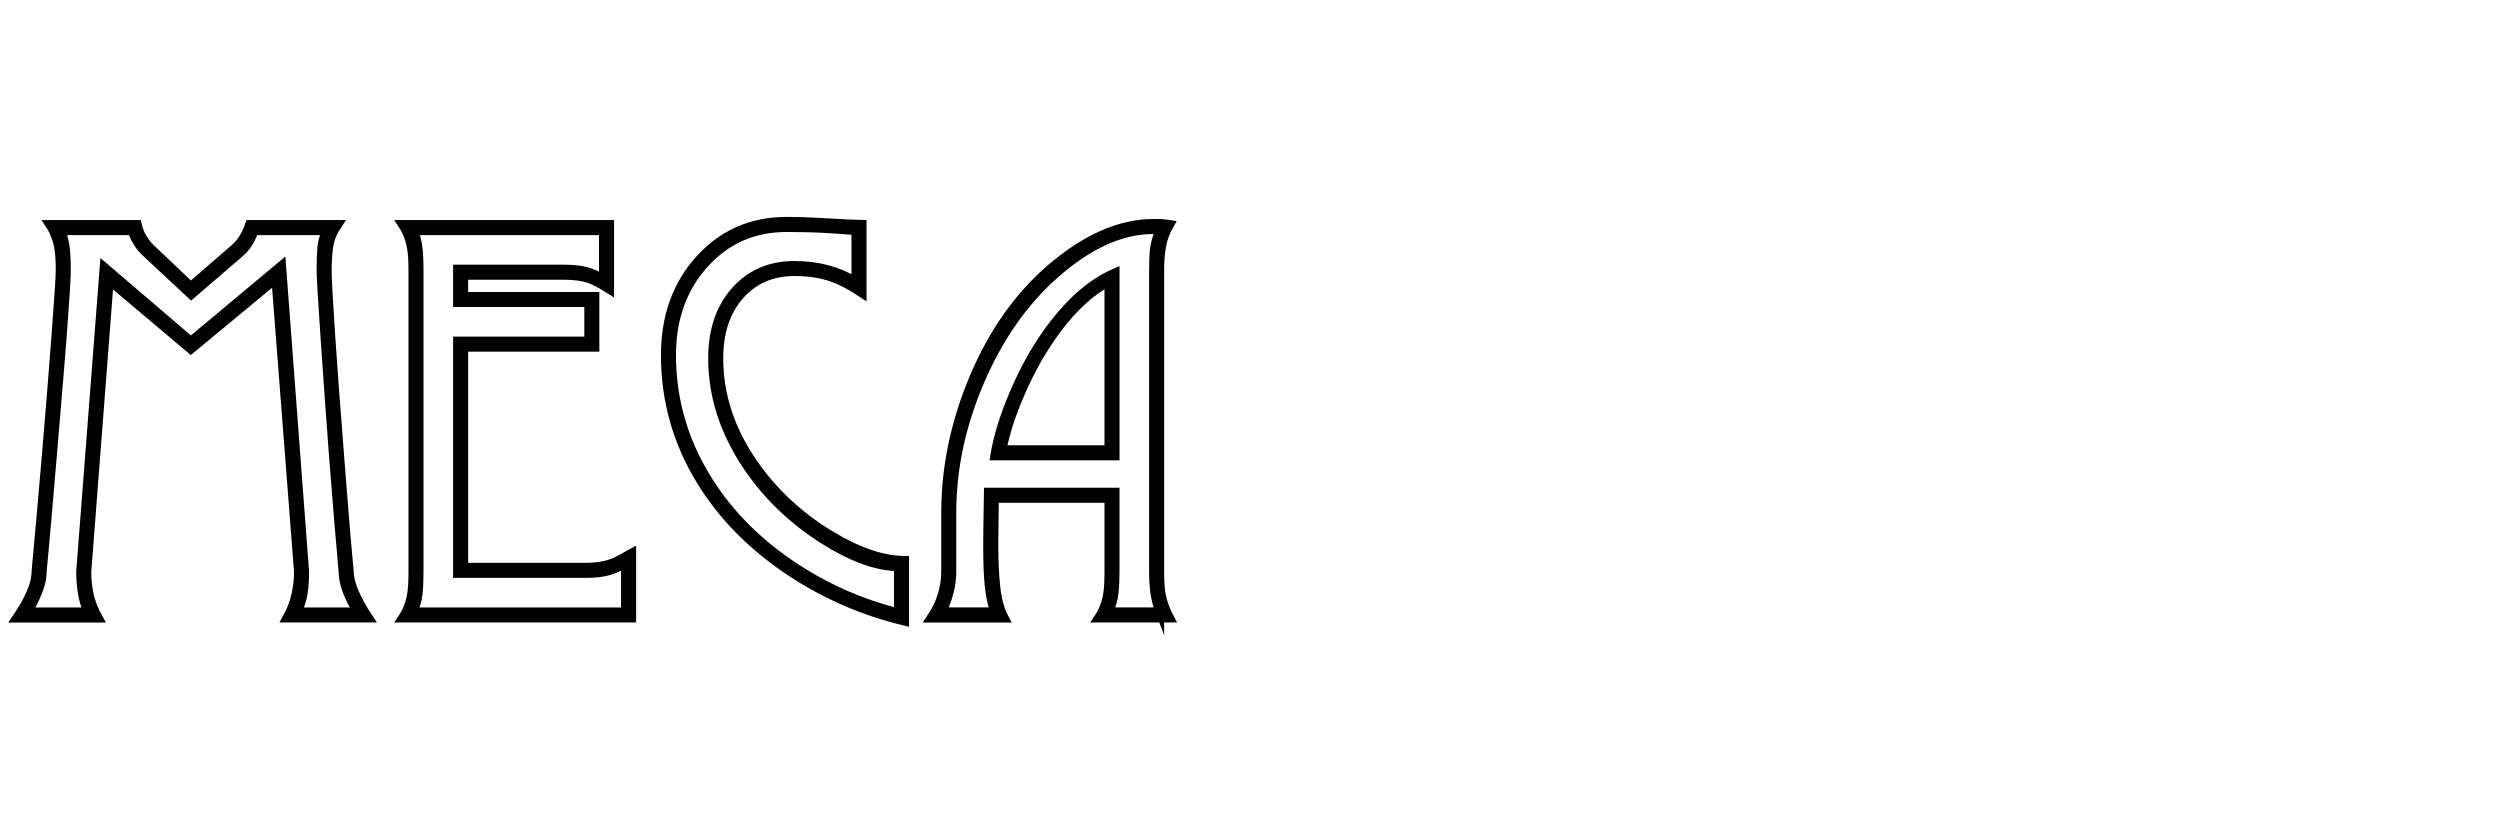
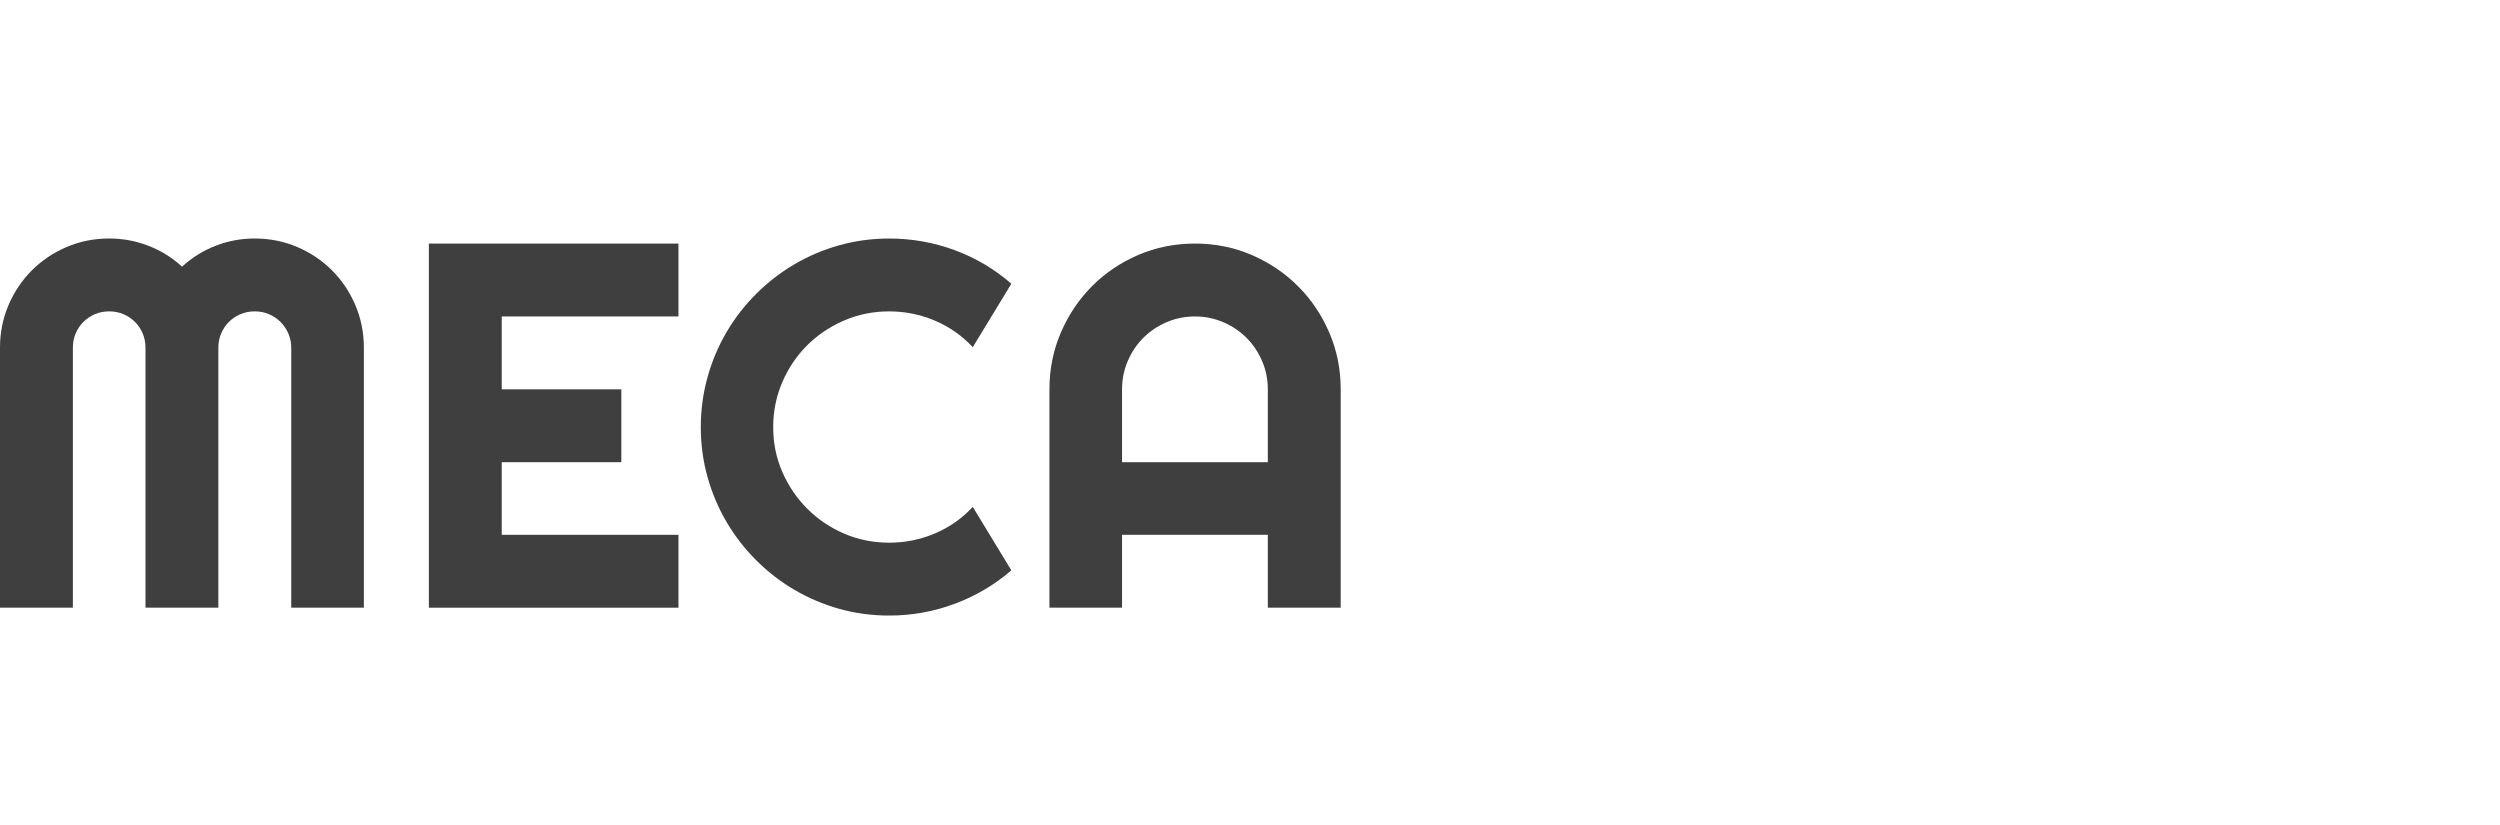
<svg xmlns="http://www.w3.org/2000/svg" version="1.1" id="Layer_1" x="0px" y="0px" width="200px" height="66px" viewBox="0 0 200 66" enable-background="new 0 0 200 66" xml:space="preserve">
-   <g enable-background="new    ">
-     <path fill="#010101" d="M29.5,49.449h-6.551c0.336-0.602,0.574-1.221,0.714-1.858c0.14-0.637,0.21-1.249,0.21-1.837l-1.81-23.432   l-6.799,5.627l-6.518-5.501L6.95,45.754c0,0.63,0.066,1.246,0.199,1.848c0.133,0.602,0.375,1.218,0.725,1.848H1.323   c0.49-0.714,0.871-1.386,1.145-2.016c0.272-0.63,0.409-1.204,0.409-1.722c0.238-2.548,0.504-5.543,0.798-8.986   s0.557-6.694,0.787-9.753c0.231-3.058,0.347-4.832,0.347-5.322c0-0.756-0.035-1.344-0.105-1.764   c-0.126-0.742-0.371-1.386-0.735-1.932h7.013c0.084,0.378,0.217,0.725,0.399,1.039c0.182,0.315,0.399,0.599,0.651,0.851   l3.233,3.065l3.485-3.023c0.532-0.448,0.938-1.092,1.218-1.932h7.055c-0.378,0.56-0.612,1.123-0.703,1.69   c-0.091,0.566-0.137,1.235-0.137,2.005c0,0.672,0.098,2.464,0.294,5.375c0.126,1.945,0.364,5.151,0.714,9.616   c0.294,3.863,0.546,6.887,0.756,9.07c0,0.49,0.14,1.057,0.42,1.7C28.646,48.057,29.024,48.735,29.5,49.449z M28.576,48.945   c-0.336-0.574-0.595-1.092-0.777-1.554c-0.238-0.616-0.357-1.162-0.357-1.638c-0.21-2.296-0.462-5.326-0.756-9.092   c-0.224-2.953-0.448-6.074-0.672-9.363c-0.224-3.29-0.336-5.173-0.336-5.648c0-0.798,0.021-1.421,0.063-1.869   c0.042-0.447,0.175-0.889,0.399-1.322h-5.795c-0.168,0.422-0.339,0.77-0.515,1.043c-0.175,0.274-0.421,0.545-0.74,0.812   l-3.795,3.264l-3.6-3.355c-0.252-0.224-0.474-0.486-0.662-0.787c-0.189-0.301-0.347-0.626-0.473-0.976H4.851   c0.154,0.294,0.27,0.683,0.347,1.165c0.077,0.483,0.115,1.158,0.115,2.026c0,0.616-0.112,2.4-0.336,5.354   c-0.07,0.98-0.336,4.192-0.798,9.638c-0.308,3.695-0.574,6.732-0.798,9.112c0,0.462-0.108,0.97-0.325,1.522   c-0.217,0.553-0.487,1.109-0.809,1.669h4.787c-0.21-0.448-0.36-0.952-0.451-1.512c-0.091-0.56-0.137-1.12-0.137-1.68l1.883-24.4   l6.939,5.938l7.263-6.065l1.846,24.527c0,0.63-0.039,1.193-0.115,1.69c-0.077,0.497-0.235,0.997-0.473,1.501H28.576z" />
-     <path fill="#010101" d="M50.538,49.449H32.188c0.378-0.56,0.623-1.197,0.735-1.91c0.07-0.42,0.105-1.016,0.105-1.785V21.65   c0-0.756-0.035-1.344-0.105-1.764c-0.126-0.742-0.371-1.386-0.735-1.932h16.587v5.207c-0.686-0.434-1.232-0.721-1.638-0.861   c-0.532-0.182-1.218-0.272-2.058-0.272h-7.979v1.68h10.498v4.073H37.101v17.595h9.742c0.924,0,1.714-0.14,2.373-0.42   c0.154-0.07,0.595-0.308,1.323-0.714V49.449z M50.034,48.945v-3.863c-0.49,0.28-0.962,0.482-1.417,0.609   c-0.455,0.125-1.047,0.188-1.774,0.188H36.597V27.277h10.498v-3.065H36.597v-2.688h8.482c0.756,0,1.361,0.063,1.816,0.188   c0.455,0.127,0.913,0.329,1.375,0.609v-3.863H33.069c0.154,0.294,0.27,0.683,0.347,1.165c0.077,0.483,0.115,1.158,0.115,2.026   v24.104c0,0.728-0.028,1.33-0.084,1.806c-0.056,0.476-0.196,0.938-0.42,1.386H50.034z" />
-     <path fill="#010101" d="M72.374,49.701c-3.317-0.798-6.376-2.128-9.175-3.989c-3.038-2.029-5.41-4.438-7.118-7.223   c-1.904-3.094-2.855-6.453-2.855-10.078c0-3.094,0.92-5.651,2.761-7.674c1.841-2.022,4.154-3.034,6.939-3.034   c0.826,0,1.603,0.021,2.331,0.062c2.184,0.127,3.422,0.189,3.716,0.189v5.501c-0.966-0.644-1.851-1.092-2.656-1.344   c-0.805-0.252-1.725-0.378-2.761-0.378c-1.806,0-3.265,0.634-4.378,1.9c-1.112,1.267-1.669,2.942-1.669,5.028   c0,2.953,0.924,5.76,2.771,8.419c1.596,2.296,3.625,4.192,6.089,5.69c2.253,1.372,4.255,2.058,6.005,2.058V49.701z M71.87,49.019   v-3.685c-1.708,0-3.703-0.721-5.984-2.162c-2.478-1.568-4.507-3.521-6.089-5.858c-1.862-2.758-2.792-5.641-2.792-8.65   c0-2.226,0.605-4.021,1.816-5.386c1.21-1.364,2.789-2.047,4.734-2.047c1.861,0,3.499,0.434,4.913,1.302v-4.073   c-0.952-0.084-1.851-0.146-2.698-0.189c-0.847-0.041-1.795-0.062-2.845-0.062c-2.646,0-4.84,0.969-6.582,2.907   c-1.743,1.938-2.614,4.369-2.614,7.293c0,3.471,0.91,6.71,2.729,9.718c1.638,2.715,3.891,5.052,6.761,7.011   C65.893,46.955,68.776,48.249,71.87,49.019z" />
-     <path fill="#010101" d="M93.58,49.449h-5.711c0.378-0.56,0.623-1.197,0.735-1.91c0.07-0.42,0.105-1.016,0.105-1.785v-5.879h-9.154   c0,0.378-0.007,0.979-0.021,1.806c-0.014,0.826-0.021,1.448-0.021,1.868c0,1.372,0.056,2.541,0.168,3.507   c0.112,0.966,0.336,1.764,0.672,2.394h-5.879c0.406-0.602,0.703-1.218,0.893-1.848c0.188-0.63,0.283-1.246,0.283-1.848v-4.745   c0-3.64,0.759-7.254,2.278-10.845c1.519-3.59,3.58-6.498,6.183-8.724c2.785-2.38,5.508-3.569,8.167-3.569c0.21,0,0.389,0,0.535,0   c0.147,0,0.402,0.028,0.767,0.084c-0.322,0.56-0.535,1.131-0.641,1.711c-0.104,0.581-0.157,1.2-0.157,1.858v24.229   c0,0.728,0.035,1.302,0.105,1.722C93.013,48.176,93.244,48.833,93.58,49.449z M92.782,48.945c-0.196-0.504-0.329-1.019-0.399-1.543   c-0.07-0.525-0.105-1.074-0.105-1.648V21.524c0-0.714,0.028-1.273,0.084-1.68c0.056-0.406,0.196-0.882,0.42-1.428l-0.63-0.042   c-2.506,0.028-5.088,1.211-7.748,3.549c-2.478,2.184-4.472,5.024-5.984,8.523c-1.512,3.5-2.268,7.021-2.268,10.562v4.745   c0,1.021-0.266,2.086-0.798,3.191h4.22c-0.224-0.63-0.375-1.354-0.452-2.173c-0.077-0.819-0.115-1.81-0.115-2.972   c0-0.713,0.011-1.627,0.031-2.739c0.021-1.113,0.032-1.677,0.032-1.69h10.141v6.383c0,0.644-0.028,1.211-0.084,1.701   c-0.056,0.489-0.196,0.986-0.42,1.49H92.782z M89.213,36.474h-9.637c0.238-1.498,0.75-3.163,1.536-4.997   c0.912-2.155,2.006-4.045,3.283-5.669c1.515-1.932,3.121-3.262,4.818-3.989V36.474z M88.709,35.97V22.532   c-1.459,0.784-2.841,2.051-4.146,3.8c-1.123,1.498-2.098,3.206-2.926,5.123c-0.702,1.61-1.193,3.115-1.473,4.515H88.709z" />
-   </g>
-   <g enable-background="new    ">
-     <path fill="none" stroke="#010101" stroke-width="0.7" stroke-miterlimit="10" d="M29.5,49.449h-6.551   c0.336-0.602,0.574-1.221,0.714-1.858c0.14-0.637,0.21-1.249,0.21-1.837l-1.81-23.432l-6.799,5.627l-6.518-5.501L6.95,45.754   c0,0.63,0.066,1.246,0.199,1.848c0.133,0.602,0.375,1.218,0.725,1.848H1.323c0.49-0.714,0.871-1.386,1.145-2.016   c0.272-0.63,0.409-1.204,0.409-1.722c0.238-2.548,0.504-5.543,0.798-8.986s0.557-6.694,0.787-9.753   c0.231-3.058,0.347-4.832,0.347-5.322c0-0.756-0.035-1.344-0.105-1.764c-0.126-0.742-0.371-1.386-0.735-1.932h7.013   c0.084,0.378,0.217,0.725,0.399,1.039c0.182,0.315,0.399,0.599,0.651,0.851l3.233,3.065l3.485-3.023   c0.532-0.448,0.938-1.092,1.218-1.932h7.055c-0.378,0.56-0.612,1.123-0.703,1.69c-0.091,0.566-0.137,1.235-0.137,2.005   c0,0.672,0.098,2.464,0.294,5.375c0.126,1.945,0.364,5.151,0.714,9.616c0.294,3.863,0.546,6.887,0.756,9.07   c0,0.49,0.14,1.057,0.42,1.7C28.646,48.057,29.024,48.735,29.5,49.449z M28.576,48.945c-0.336-0.574-0.595-1.092-0.777-1.554   c-0.238-0.616-0.357-1.162-0.357-1.638c-0.21-2.296-0.462-5.326-0.756-9.092c-0.224-2.953-0.448-6.074-0.672-9.363   c-0.224-3.29-0.336-5.173-0.336-5.648c0-0.798,0.021-1.421,0.063-1.869c0.042-0.447,0.175-0.889,0.399-1.322h-5.795   c-0.168,0.422-0.339,0.77-0.515,1.043c-0.175,0.274-0.421,0.545-0.74,0.812l-3.795,3.264l-3.6-3.355   c-0.252-0.224-0.474-0.486-0.662-0.787c-0.189-0.301-0.347-0.626-0.473-0.976H4.851c0.154,0.294,0.27,0.683,0.347,1.165   c0.077,0.483,0.115,1.158,0.115,2.026c0,0.616-0.112,2.4-0.336,5.354c-0.07,0.98-0.336,4.192-0.798,9.638   c-0.308,3.695-0.574,6.732-0.798,9.112c0,0.462-0.108,0.97-0.325,1.522c-0.217,0.553-0.487,1.109-0.809,1.669h4.787   c-0.21-0.448-0.36-0.952-0.451-1.512c-0.091-0.56-0.137-1.12-0.137-1.68l1.883-24.4l6.939,5.938l7.263-6.065l1.846,24.527   c0,0.63-0.039,1.193-0.115,1.69c-0.077,0.497-0.235,0.997-0.473,1.501H28.576z" />
-     <path fill="none" stroke="#010101" stroke-width="0.7" stroke-miterlimit="10" d="M50.538,49.449H32.188   c0.378-0.56,0.623-1.197,0.735-1.91c0.07-0.42,0.105-1.016,0.105-1.785V21.65c0-0.756-0.035-1.344-0.105-1.764   c-0.126-0.742-0.371-1.386-0.735-1.932h16.587v5.207c-0.686-0.434-1.232-0.721-1.638-0.861c-0.532-0.182-1.218-0.272-2.058-0.272   h-7.979v1.68h10.498v4.073H37.101v17.595h9.742c0.924,0,1.714-0.14,2.373-0.42c0.154-0.07,0.595-0.308,1.323-0.714V49.449z    M50.034,48.945v-3.863c-0.49,0.28-0.962,0.482-1.417,0.609c-0.455,0.125-1.047,0.188-1.774,0.188H36.597V27.277h10.498v-3.065   H36.597v-2.688h8.482c0.756,0,1.361,0.063,1.816,0.188c0.455,0.127,0.913,0.329,1.375,0.609v-3.863H33.069   c0.154,0.294,0.27,0.683,0.347,1.165c0.077,0.483,0.115,1.158,0.115,2.026v24.104c0,0.728-0.028,1.33-0.084,1.806   c-0.056,0.476-0.196,0.938-0.42,1.386H50.034z" />
-     <path fill="none" stroke="#010101" stroke-width="0.7" stroke-miterlimit="10" d="M72.374,49.701   c-3.317-0.798-6.376-2.128-9.175-3.989c-3.038-2.029-5.41-4.438-7.118-7.223c-1.904-3.094-2.855-6.453-2.855-10.078   c0-3.094,0.92-5.651,2.761-7.674c1.841-2.022,4.154-3.034,6.939-3.034c0.826,0,1.603,0.021,2.331,0.062   c2.184,0.127,3.422,0.189,3.716,0.189v5.501c-0.966-0.644-1.851-1.092-2.656-1.344c-0.805-0.252-1.725-0.378-2.761-0.378   c-1.806,0-3.265,0.634-4.378,1.9c-1.112,1.267-1.669,2.942-1.669,5.028c0,2.953,0.924,5.76,2.771,8.419   c1.596,2.296,3.625,4.192,6.089,5.69c2.253,1.372,4.255,2.058,6.005,2.058V49.701z M71.87,49.019v-3.685   c-1.708,0-3.703-0.721-5.984-2.162c-2.478-1.568-4.507-3.521-6.089-5.858c-1.862-2.758-2.792-5.641-2.792-8.65   c0-2.226,0.605-4.021,1.816-5.386c1.21-1.364,2.789-2.047,4.734-2.047c1.861,0,3.499,0.434,4.913,1.302v-4.073   c-0.952-0.084-1.851-0.146-2.698-0.189c-0.847-0.041-1.795-0.062-2.845-0.062c-2.646,0-4.84,0.969-6.582,2.907   c-1.743,1.938-2.614,4.369-2.614,7.293c0,3.471,0.91,6.71,2.729,9.718c1.638,2.715,3.891,5.052,6.761,7.011   C65.893,46.955,68.776,48.249,71.87,49.019z" />
-     <path fill="none" stroke="#010101" stroke-width="0.7" stroke-miterlimit="10" d="M93.58,49.449h-5.711   c0.378-0.56,0.623-1.197,0.735-1.91c0.07-0.42,0.105-1.016,0.105-1.785v-5.879h-9.154c0,0.378-0.007,0.979-0.021,1.806   c-0.014,0.826-0.021,1.448-0.021,1.868c0,1.372,0.056,2.541,0.168,3.507c0.112,0.966,0.336,1.764,0.672,2.394h-5.879   c0.406-0.602,0.703-1.218,0.893-1.848c0.188-0.63,0.283-1.246,0.283-1.848v-4.745c0-3.64,0.759-7.254,2.278-10.845   c1.519-3.59,3.58-6.498,6.183-8.724c2.785-2.38,5.508-3.569,8.167-3.569c0.21,0,0.389,0,0.535,0c0.147,0,0.402,0.028,0.767,0.084   c-0.322,0.56-0.535,1.131-0.641,1.711c-0.104,0.581-0.157,1.2-0.157,1.858v24.229c0,0.728,0.035,1.302,0.105,1.722   C93.013,48.176,93.244,48.833,93.58,49.449z M92.782,48.945c-0.196-0.504-0.329-1.019-0.399-1.543   c-0.07-0.525-0.105-1.074-0.105-1.648V21.524c0-0.714,0.028-1.273,0.084-1.68c0.056-0.406,0.196-0.882,0.42-1.428l-0.63-0.042   c-2.506,0.028-5.088,1.211-7.748,3.549c-2.478,2.184-4.472,5.024-5.984,8.523c-1.512,3.5-2.268,7.021-2.268,10.562v4.745   c0,1.021-0.266,2.086-0.798,3.191h4.22c-0.224-0.63-0.375-1.354-0.452-2.173c-0.077-0.819-0.115-1.81-0.115-2.972   c0-0.713,0.011-1.627,0.031-2.739c0.021-1.113,0.032-1.677,0.032-1.69h10.141v6.383c0,0.644-0.028,1.211-0.084,1.701   c-0.056,0.489-0.196,0.986-0.42,1.49H92.782z M89.213,36.474h-9.637c0.238-1.498,0.75-3.163,1.536-4.997   c0.912-2.155,2.006-4.045,3.283-5.669c1.515-1.932,3.121-3.262,4.818-3.989V36.474z M88.709,35.97V22.532   c-1.459,0.784-2.841,2.051-4.146,3.8c-1.123,1.498-2.098,3.206-2.926,5.123c-0.702,1.61-1.193,3.115-1.473,4.515H88.709z" />
-   </g>
+   <path fill="#3F3F3F" d="M29.109,48.616h-5.81V27.814c0-0.405-0.078-0.785-0.233-1.138c-0.156-0.352-0.366-0.66-0.629-0.924  c-0.264-0.264-0.572-0.469-0.924-0.619c-0.353-0.148-0.732-0.224-1.138-0.224c-0.407,0-0.786,0.075-1.138,0.224  c-0.352,0.15-0.66,0.355-0.924,0.619c-0.264,0.265-0.471,0.573-0.62,0.924c-0.149,0.353-0.224,0.732-0.224,1.138v20.802h-5.83  V27.814c0-0.405-0.074-0.785-0.223-1.138c-0.149-0.352-0.355-0.66-0.619-0.924c-0.264-0.264-0.573-0.469-0.925-0.619  c-0.352-0.148-0.731-0.224-1.137-0.224s-0.786,0.075-1.138,0.224c-0.352,0.15-0.66,0.355-0.924,0.619  c-0.264,0.265-0.471,0.573-0.62,0.924c-0.149,0.353-0.223,0.732-0.223,1.138v20.802H0V27.814c0-1.206,0.227-2.34,0.68-3.402  c0.454-1.063,1.077-1.991,1.869-2.784c0.792-0.792,1.72-1.415,2.783-1.869c1.063-0.453,2.197-0.68,3.403-0.68  c1.083,0,2.126,0.193,3.128,0.579c1.002,0.386,1.903,0.944,2.702,1.675c0.799-0.731,1.696-1.289,2.692-1.675  c0.995-0.386,2.034-0.579,3.118-0.579c1.205,0,2.339,0.227,3.402,0.68c1.063,0.454,1.991,1.077,2.783,1.869  c0.792,0.793,1.415,1.721,1.869,2.784c0.453,1.062,0.681,2.196,0.681,3.402V48.616z" />
+   <polygon fill="#3F3F3F" points="54.277,48.616 34.309,48.616 34.309,19.486 54.277,19.486 54.277,25.316 40.139,25.316   40.139,31.146 49.707,31.146 49.707,36.976 40.139,36.976 40.139,42.785 54.277,42.785 " />
+   <path fill="#3F3F3F" d="M80.908,45.628c-1.354,1.165-2.871,2.06-4.55,2.682c-1.679,0.623-3.42,0.935-5.221,0.935  c-1.382,0-2.712-0.179-3.991-0.536c-1.28-0.36-2.478-0.869-3.596-1.525c-1.117-0.656-2.136-1.444-3.057-2.367  c-0.921-0.919-1.71-1.939-2.367-3.056c-0.657-1.117-1.165-2.317-1.523-3.597c-0.359-1.279-0.539-2.61-0.539-3.991  s0.18-2.715,0.539-4.001c0.358-1.287,0.866-2.488,1.523-3.605c0.657-1.118,1.445-2.136,2.367-3.057  c0.92-0.921,1.94-1.709,3.057-2.366c1.118-0.657,2.316-1.165,3.596-1.524c1.279-0.358,2.609-0.538,3.991-0.538  c1.801,0,3.542,0.308,5.221,0.924c1.679,0.617,3.195,1.514,4.55,2.692l-3.087,5.077c-0.853-0.92-1.862-1.627-3.027-2.122  s-2.383-0.742-3.656-0.742c-1.287,0-2.492,0.244-3.616,0.731c-1.125,0.487-2.106,1.148-2.945,1.98  c-0.84,0.833-1.503,1.815-1.99,2.945c-0.488,1.131-0.732,2.333-0.732,3.605c0,1.273,0.244,2.468,0.732,3.585  c0.487,1.118,1.15,2.097,1.99,2.936c0.839,0.84,1.821,1.505,2.945,1.992c1.124,0.487,2.329,0.73,3.616,0.73  c1.273,0,2.491-0.247,3.656-0.741s2.174-1.203,3.027-2.124L80.908,45.628z" />
+   <path fill="#3F3F3F" d="M107.254,48.616h-5.829v-5.831H89.763v5.831h-5.808V31.146c0-1.612,0.305-3.124,0.914-4.541  c0.609-1.415,1.439-2.651,2.488-3.707c1.05-1.056,2.283-1.89,3.698-2.499c1.416-0.609,2.928-0.914,4.54-0.914  c1.612,0,3.125,0.305,4.542,0.914c1.414,0.609,2.65,1.443,3.706,2.499c1.058,1.056,1.89,2.292,2.498,3.707  c0.61,1.417,0.915,2.928,0.915,4.541V48.616z M101.425,36.976v-5.83c0-0.799-0.152-1.554-0.458-2.264  c-0.305-0.712-0.721-1.331-1.25-1.859s-1.148-0.945-1.858-1.249c-0.711-0.305-1.467-0.457-2.265-0.457  c-0.798,0-1.554,0.152-2.265,0.457c-0.71,0.304-1.33,0.721-1.859,1.249c-0.528,0.528-0.944,1.147-1.249,1.859  c-0.306,0.71-0.458,1.465-0.458,2.264v5.83H101.425z" />
</svg>
